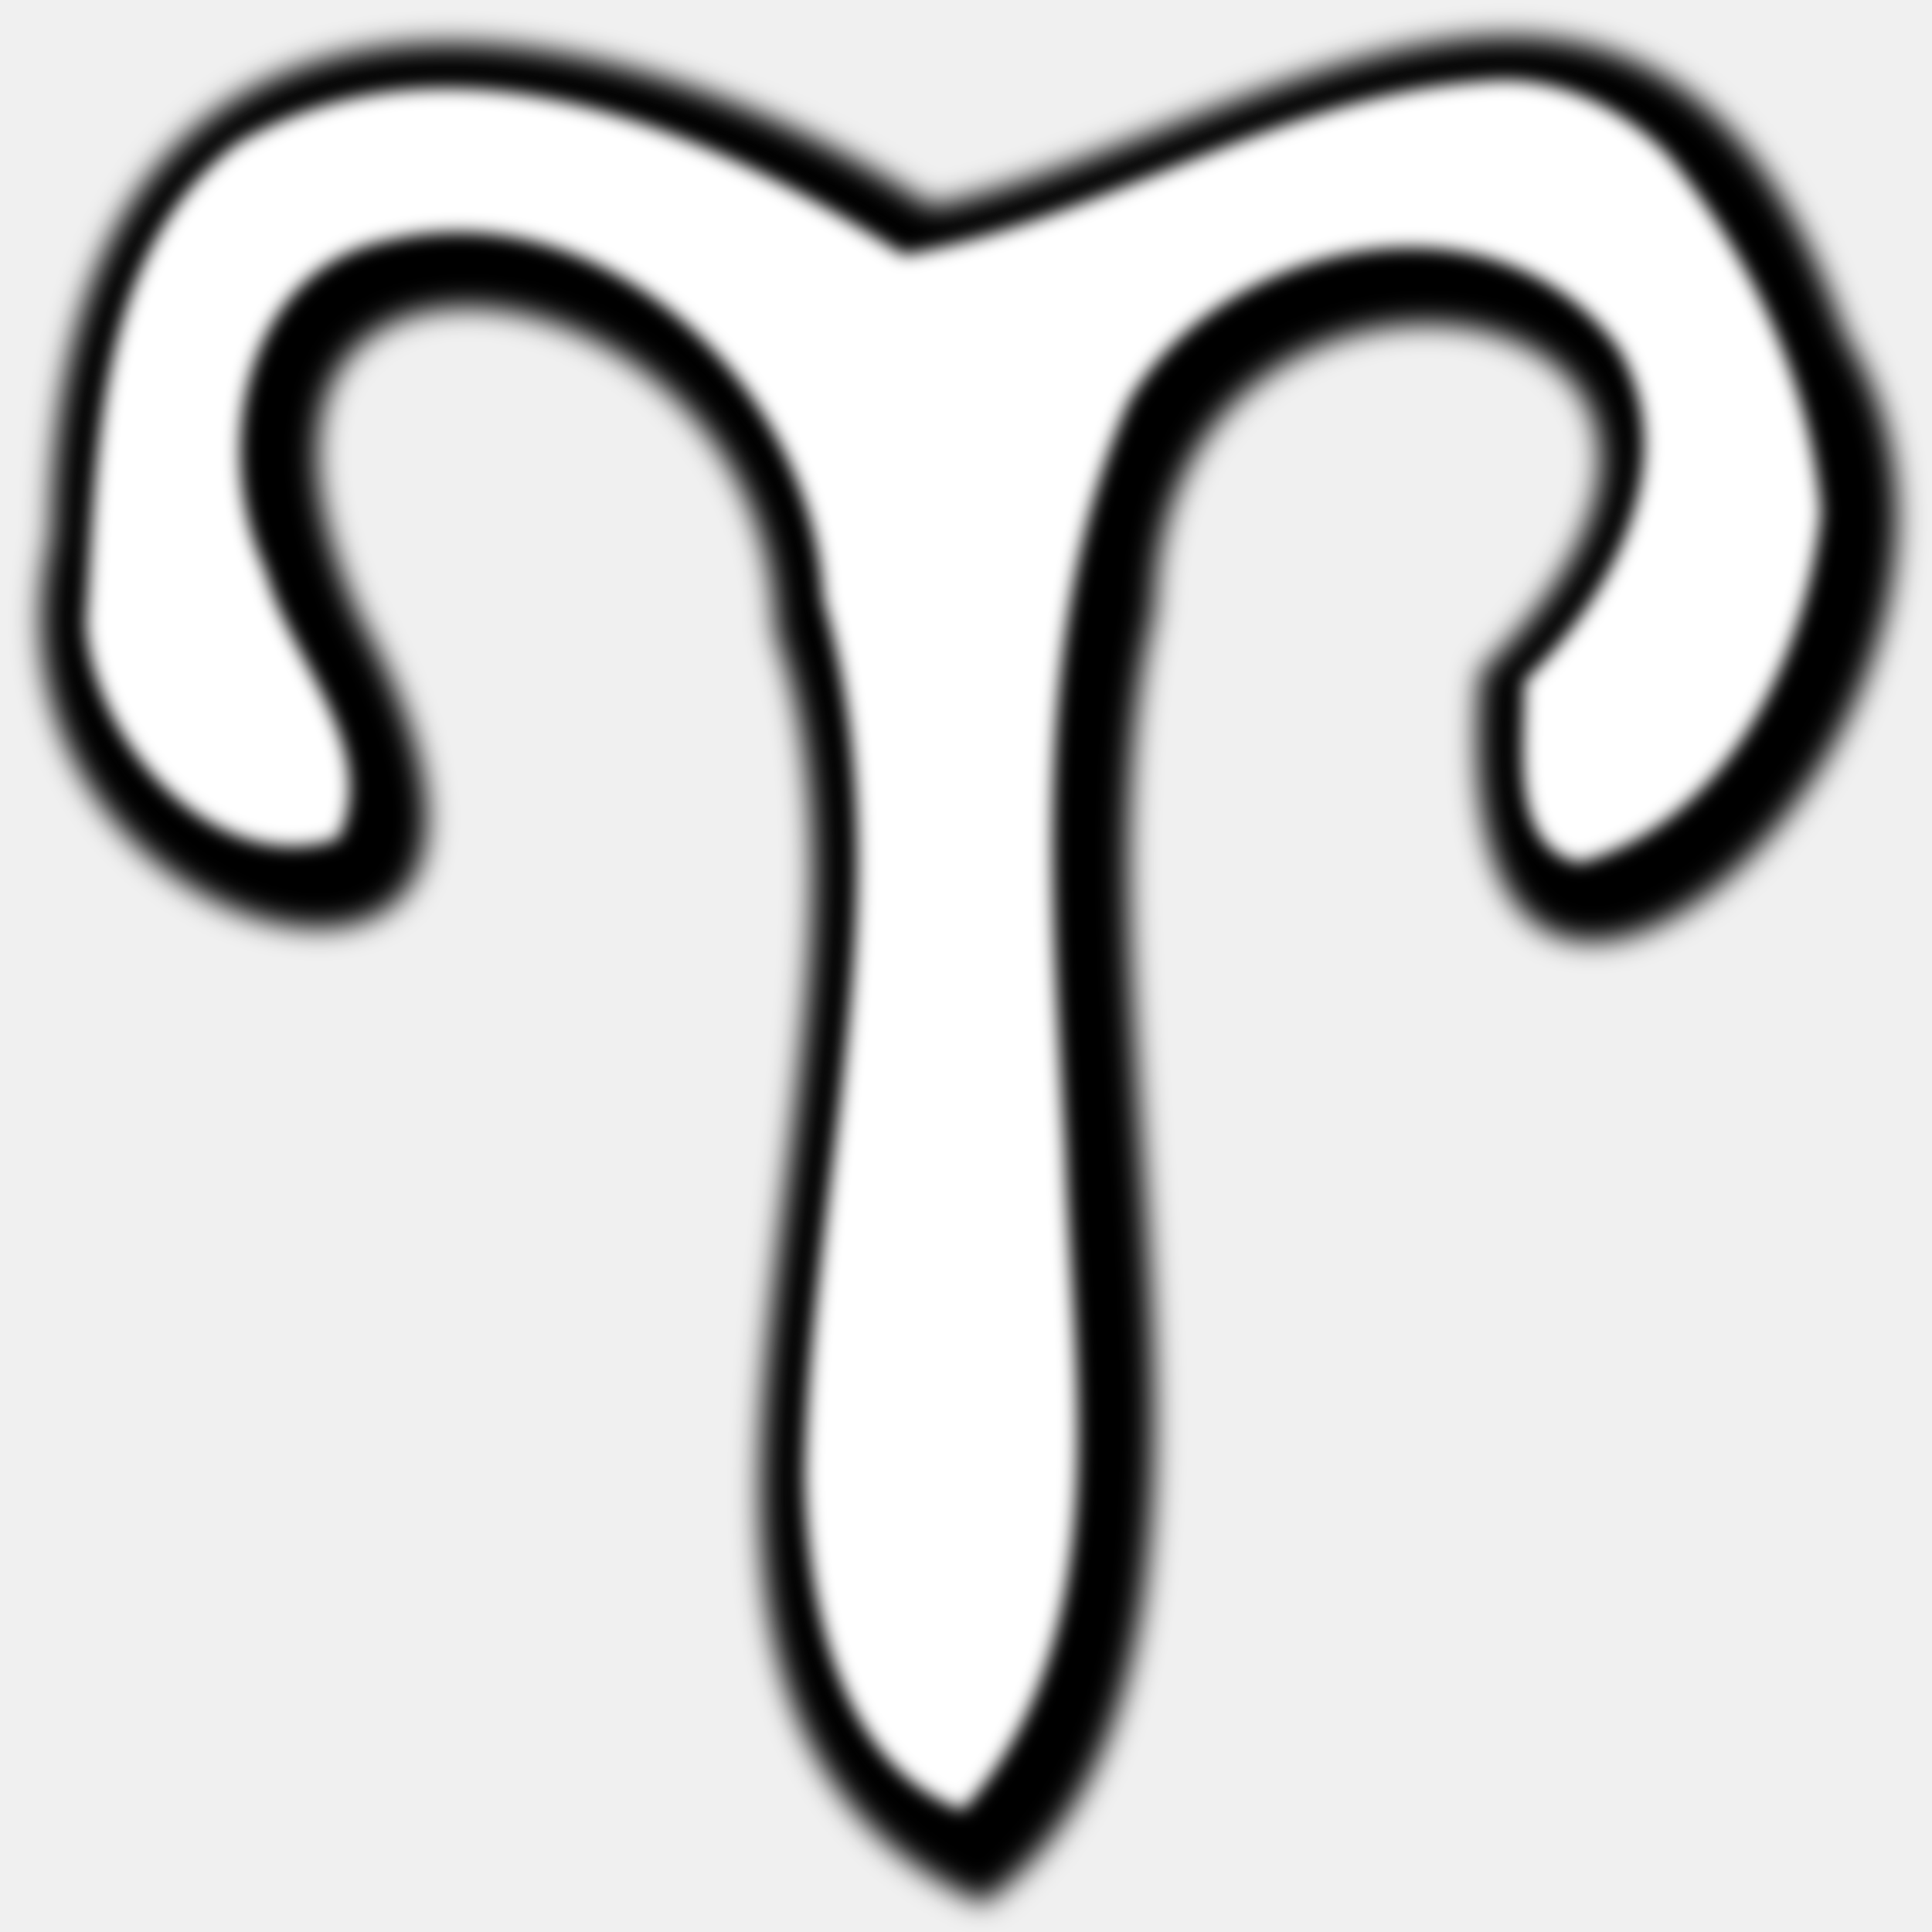
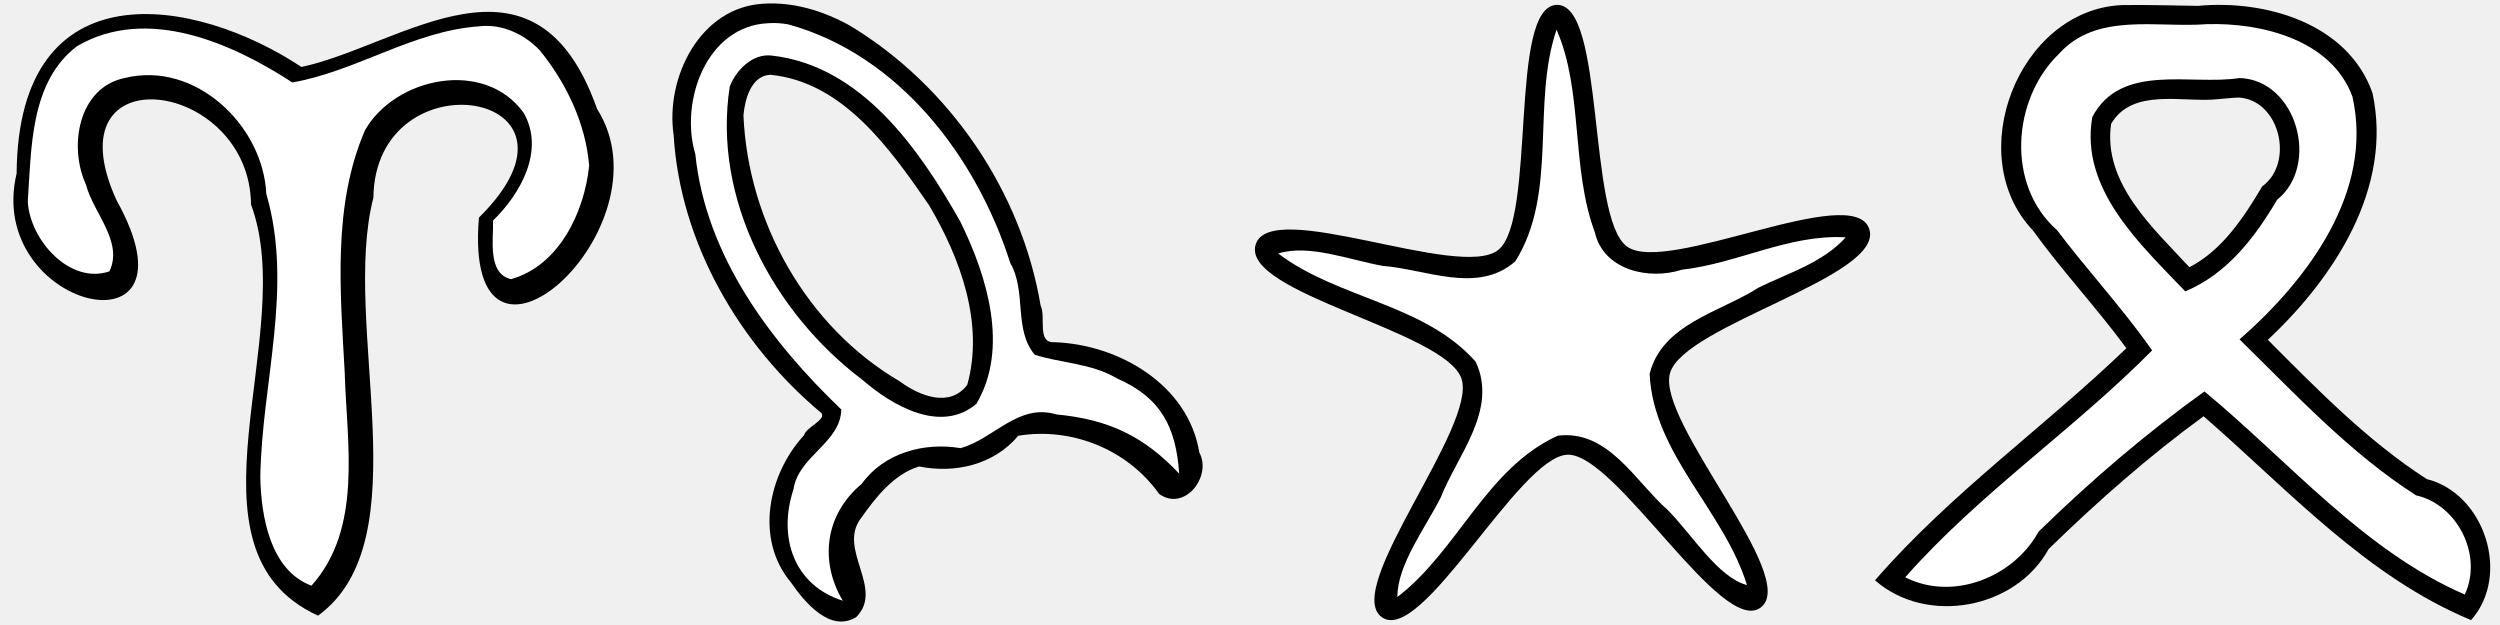
- <svg xmlns="http://www.w3.org/2000/svg" width="128" height="128" id="svg2" version="1.1">
+ <svg xmlns="http://www.w3.org/2000/svg" width="512" height="128" id="svg2" version="1.1">
  <defs id="defs4">
    <clipPath clipPathUnits="userSpaceOnUse" id="clipPath3019">
      <rect style="fill:#0000ff;fill-rule:evenodd;stroke:#000000;stroke-width:1px;stroke-linecap:butt;stroke-linejoin:miter;stroke-opacity:1" id="rect3021" width="97.985" height="162.635" x="-177.787" y="786.692" />
    </clipPath>
-     <filter id="filter3899">
+     <filter id="filter3899" color-interpolation-filters="sRGB">
      <feGaussianBlur stdDeviation="0.925" id="feGaussianBlur3901" />
    </filter>
-     <filter id="filter3919">
-       <feGaussianBlur stdDeviation="0.238" id="feGaussianBlur3921" />
+     <filter id="filter3925" color-interpolation-filters="sRGB">
+       <feGaussianBlur stdDeviation="0.574" id="feGaussianBlur3927" />
    </filter>
-     <filter id="filter3925">
-       <feGaussianBlur stdDeviation="0.574" id="feGaussianBlur3927" />
+     <filter id="filter3845">
+       <feGaussianBlur stdDeviation="0.293" id="feGaussianBlur3847" />
+     </filter>
+     <filter id="filter3857">
+       <feGaussianBlur stdDeviation="0.276" id="feGaussianBlur3859" />
    </filter>
  </defs>
  <g id="layer1" transform="translate(0,-924.3622)">
-     <path style="fill:#000000;filter:url(#filter3899)" d="M 65.131,1050.451 C 35.587,1036.902 61.357,992.986 51.413,966.256 51.134,940.453 10.09,935.095 23.853,965.348 42.284,998.339 -3.213,987.712 3.405,959.879 3.724,917.381 40.079,923.701 61.727,938.077 c 20.441,-4.337 47.828,-27.432 60.55,8.584 15.563,24.497 -27.581,62.919 -24.193,22.268 26.339,-25.979 -21.226,-33.655 -21.616,-4.079 -6.691,26.033 10.008,70.047 -11.337,85.601 z" id="path3076" />
-     <path style="fill:#ffffff;fill-opacity:1;filter:url(#filter3925)" d="m 98.188,929.75 c -13.494,0.906 -25.144,9.186 -38.312,11.5 -12.46,-8.105 -29.791,-15.778 -44.094,-7.438 -9.639,7.323 -9.337,20.913 -10.094,31.812 0.421,7.888 8.612,17.073 16.719,14.312 2.921,-6.083 -3.317,-11.979 -4.781,-17.719 -3.628,-7.809 -1.62,-19.991 8.031,-21.906 14.309,-3.471 28.207,9.661 28.882,23.745 5.595,19.187 -0.93,38.675 -1.226,58.005 0.141,8.08 2.061,19.13 10.469,22.25 10.547,-11.734 7.23,-29.154 6.817,-43.642 -0.897,-16.51 -2.545,-34.232 4.183,-49.701 6.305,-10.866 24.472,-14.568 32.438,-3.531 4.459,7.668 -0.624,16.647 -6.25,22.094 0.13,3.808 -1.207,10.884 3.688,12 9.826,-2.738 15.02,-13.699 16,-23.219 -0.693,-8.715 -4.787,-17.167 -10.188,-23.719 -3.187,-3.287 -7.67,-5.375 -12.281,-4.844 z" id="path3887" />
+     <path style="fill:#000000;" d="M 65.131,1050.451 C 35.587,1036.902 61.357,992.986 51.413,966.256 51.134,940.453 10.09,935.095 23.853,965.348 42.284,998.339 -3.213,987.712 3.405,959.879 3.724,917.381 40.079,923.701 61.727,938.077 c 20.441,-4.337 47.828,-27.432 60.55,8.584 15.563,24.497 -27.581,62.919 -24.193,22.268 26.339,-25.979 -21.226,-33.655 -21.616,-4.079 -6.691,26.033 10.008,70.047 -11.337,85.601 z" id="path3076" />
+     <path style="fill:#ffffff;fill-opacity:1;" d="m 98.188,929.75 c -13.494,0.906 -25.144,9.186 -38.312,11.5 -12.46,-8.105 -29.791,-15.778 -44.094,-7.438 -9.639,7.323 -9.337,20.913 -10.094,31.812 0.421,7.888 8.612,17.073 16.719,14.312 2.921,-6.083 -3.317,-11.979 -4.781,-17.719 -3.628,-7.809 -1.62,-19.991 8.031,-21.906 14.309,-3.471 28.207,9.661 28.882,23.745 5.595,19.187 -0.93,38.675 -1.226,58.005 0.141,8.08 2.061,19.13 10.469,22.25 10.547,-11.734 7.23,-29.154 6.817,-43.642 -0.897,-16.51 -2.545,-34.232 4.183,-49.701 6.305,-10.866 24.472,-14.568 32.438,-3.531 4.459,7.668 -0.624,16.647 -6.25,22.094 0.13,3.808 -1.207,10.884 3.688,12 9.826,-2.738 15.02,-13.699 16,-23.219 -0.693,-8.715 -4.787,-17.167 -10.188,-23.719 -3.187,-3.287 -7.67,-5.375 -12.281,-4.844 z" id="path3887" />
+     <g id="g3861" transform="matrix(1.003924,0,0,1.005,-5.017569,-5.474398)">
+       <path id="path2993" d="m 160.743,925.966 c -12.947,0.7 -20.06,15.074 -18.318,26.807 1.335,22.004 13.446,42.682 30.144,56.623 0.977,1.421 -3.037,2.773 -3.545,4.498 -7.353,7.994 -10.072,21.187 -2.681,29.994 2.784,4.019 7.987,10.326 13.314,7.089 5.829,-5.839 -3.892,-13.828 0.983,-20.165 3.002,-4.274 6.733,-9.007 11.855,-10.544 7.344,1.474 15.274,-0.344 20.225,-6.255 10.933,-1.821 22.349,2.836 28.744,11.855 5.164,3.698 10.847,-3.554 8.191,-8.459 -2.249,-13.823 -16.439,-22.005 -29.543,-22.464 -3.674,0.24 -1.674,-4.994 -2.834,-7.501 -3.925,-23.33 -18.632,-44.797 -38.871,-56.995 -5.355,-2.973 -11.454,-4.887 -17.663,-4.483 z m 1.37,14.476 c 14.922,1.443 24.546,15.205 32.391,26.553 6.414,10.808 11.288,24.149 7.82,36.624 -3.596,4.812 -9.913,2.179 -13.761,-0.685 -18.956,-11.069 -30.977,-32.443 -31.901,-54.211 0.276,-3.165 1.51,-8.052 5.451,-8.281 z" style="fill:#000000;fill-opacity:1;" />
+       <path id="path3051" d="m 161.719,929.938 c -12.638,0.57 -18.084,16 -14.875,26.688 2.12,20.688 15.341,38.235 29.781,52.031 -0.162,6.812 -8.747,9.478 -9.75,16.25 -3.25,9.833 0.105,19.585 10.056,22.722 -4.664,-7.787 -3.857,-17.386 3.881,-23.847 4.533,-6.299 12.739,-8.497 20.125,-7.25 6.791,-1.829 11.738,-9.199 19.531,-6.875 10.757,1.031 17.883,4.457 25.087,12.079 -0.657,-9.556 -3.749,-15.532 -12.774,-19.454 -5.079,-3.03 -11.433,-3.075 -16.688,-4.781 -4.365,-5.125 -1.622,-12.883 -5,-18.688 -6.889,-21.644 -22.701,-42.395 -45.25,-48.625 -1.344,-0.252 -2.747,-0.34 -4.125,-0.25 z m 0.688,6.594 c 18.295,2.036 30.137,19.036 38.531,33.906 5.432,11.078 9.951,25.705 3.25,37.062 -7.277,6.183 -17.278,0.311 -23.281,-4.906 -18.035,-13.56 -30.63,-36.874 -27.031,-59.781 1.288,-3.26 4.555,-6.735 8.531,-6.281 z" style="fill:#ffffff;fill-opacity:1;" />
+     </g>
+     <g id="g3943">
+       <path id="path3877" d="m 383.647,27.404 c -6.375,6.704 5.095,44.404 -4.003,46.08 -9.098,1.676 -11.818,-37.636 -20.163,-41.627 -8.345,-3.991 -40.656,18.567 -45.061,10.433 -4.405,-8.134 32.142,-22.869 33.359,-32.04 1.217,-9.17 -30.222,-32.928 -23.847,-39.632 6.375,-6.704 31.682,23.502 40.78,21.826 9.098,-1.676 21.978,-38.918 30.323,-34.927 8.345,3.991 -12.561,37.394 -8.156,45.529 4.405,8.134 43.805,8.876 42.588,18.046 -1.217,9.17 -39.446,-0.391 -45.821,6.312 z" style="fill:#000000;fill-opacity:1;" transform="matrix(0.7598703,0.7907518,-0.7598703,0.7907518,50.35398,692.447)" />
+       <path id="path3879" d="m 318.781,930.438 c -5.179,15.28 0.374,33.33 -8.438,47.438 -7.709,6.812 -18.351,1.585 -27.188,0.938 -6.818,-1.24 -15.179,-4.512 -21.375,-2.531 12.348,9.342 29.876,10.247 40.438,22.156 4.637,9.871 -3.774,19.158 -7.156,27.812 -3.248,6.38 -8.906,13.8 -8.875,20.375 12.405,-9.493 18.172,-26.368 32.844,-33.031 10.32,-1.309 15.883,9.379 22.515,15.21 4.961,5.006 10.296,13.815 16.235,15.383 -4.697,-15.29 -19.163,-26.777 -19.938,-43.25 2.545,-10.296 14.515,-12.644 22.336,-17.69 6.102,-2.988 13.144,-5.077 17.821,-10.279 -11.553,-0.691 -22.111,5.343 -33.531,6.625 -6.786,2.2 -16.077,0.104 -17.844,-7.656 -4.931,-13.251 -2.336,-28.978 -7.844,-41.5 z" style="fill:#ffffff;fill-opacity:1;" />
+     </g>
+     <path style="font-size:medium;font-style:normal;font-variant:normal;font-weight:normal;font-stretch:normal;text-indent:0;text-align:start;text-decoration:none;line-height:normal;letter-spacing:normal;word-spacing:normal;text-transform:none;direction:ltr;block-progression:tb;writing-mode:lr-tb;text-anchor:start;baseline-shift:baseline;color:#000000;fill:#000000;fill-opacity:1;stroke:none;stroke-width:1px;marker:none;visibility:visible;display:inline;overflow:visible;enable-background:accumulate;font-family:Sans;-inkscape-font-specification:Sans" d="m 434.421,925.408 c -21.018,1.078 -32.641,30.788 -18.101,46.122 6.03,8.356 13.044,15.815 19.163,24.147 -16.856,16.211 -36.118,29.812 -51.483,47.532 10.583,9.289 28.843,5.867 35.56,-6.403 9.97,-9.727 20.602,-19.083 31.733,-27.194 17.352,15.074 33.27,32.804 54.779,41.75 8.25,-9.287 2.682,-25.976 -9.079,-28.886 -12.244,-7.905 -22.357,-18.322 -32.543,-28.52 13.532,-12.66 25.669,-31.077 21.426,-50.579 -5.065,-14.292 -21.965,-19.102 -35.7,-17.815 -5.251,-0.065 -10.503,-0.249 -15.755,-0.154 z m 24.079,18.928 c 8.43,0.501 11.434,13.407 4.805,18.195 -3.825,6.453 -8.223,13.094 -14.917,16.559 -7.411,-8.036 -17.76,-17.22 -16.034,-29.366 4.372,-7.423 14.554,-4.352 21.565,-5.021 1.527,-0.119 3.05,-0.315 4.581,-0.367 z" id="path3949" />
+     <path style="font-size:medium;font-style:normal;font-variant:normal;font-weight:normal;font-stretch:normal;text-indent:0;text-align:start;text-decoration:none;line-height:normal;letter-spacing:normal;word-spacing:normal;text-transform:none;direction:ltr;block-progression:tb;writing-mode:lr-tb;text-anchor:start;baseline-shift:baseline;color:#000000;fill:#ffffff;fill-opacity:1;stroke:none;stroke-width:1px;marker:none;visibility:visible;display:inline;overflow:visible;enable-background:accumulate;font-family:Sans;-inkscape-font-specification:Sans" d="m 451.969,929.312 c -10.204,0.801 -22.579,-2.534 -30.312,6.094 -9.523,9.211 -10.9,26.82 -0.375,36.094 6.255,8.274 13.496,16.081 19.469,24.625 -16.015,16.192 -35.477,29.339 -50.562,46.469 9.802,4.974 22.247,-0.059 27.312,-9.352 10.598,-10.347 21.927,-20.077 33.969,-28.711 17.313,14.31 32.574,32.587 53.312,41.594 3.753,-7.979 -1.455,-18.428 -9.969,-20.312 -13.64,-8.738 -24.646,-20.68 -36.156,-31.938 13.904,-12.171 27.521,-30.198 23.125,-49.719 -4.282,-11.66 -18.648,-15.191 -29.812,-14.844 z m 6.688,11.031 c 11.716,0.373 16.544,17.844 7.688,24.938 -4.53,7.706 -10.278,15.216 -18.812,18.75 -9.135,-9.596 -21.605,-20.895 -19.031,-35.688 5.849,-11.209 20.219,-6.426 30.156,-8 z" id="path4011" />
  </g>
  <g id="layer2" />
</svg>
